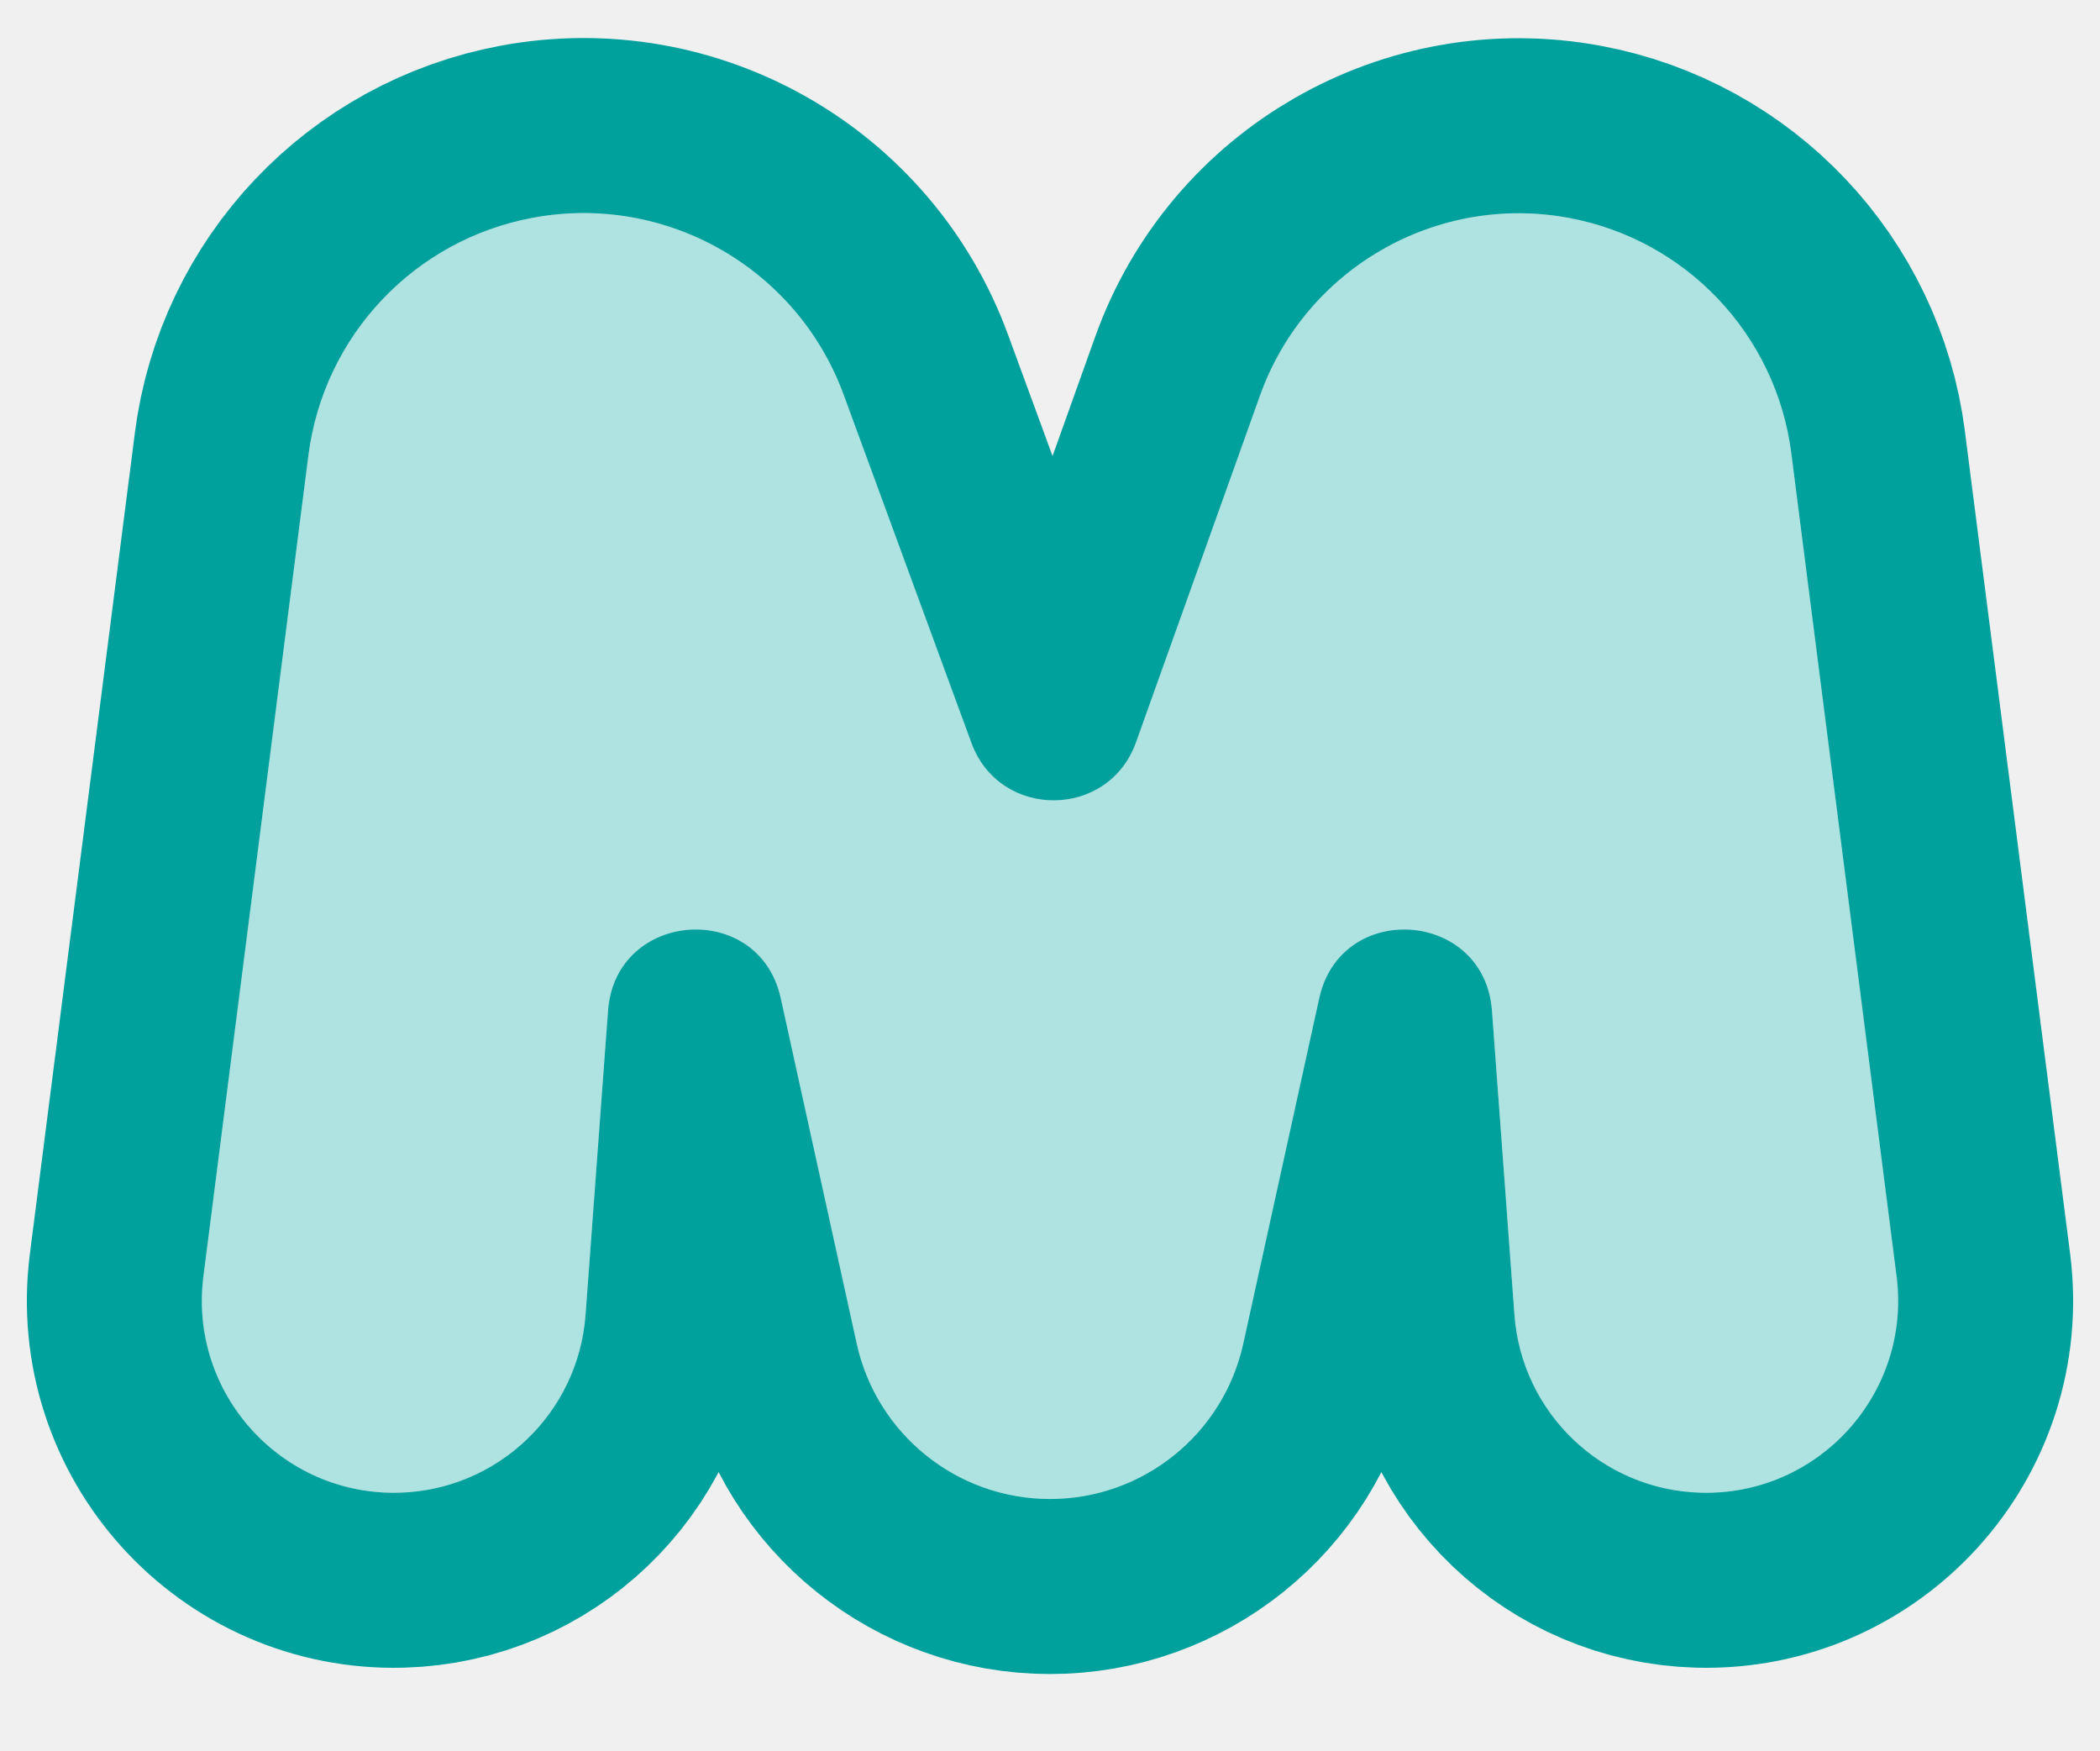
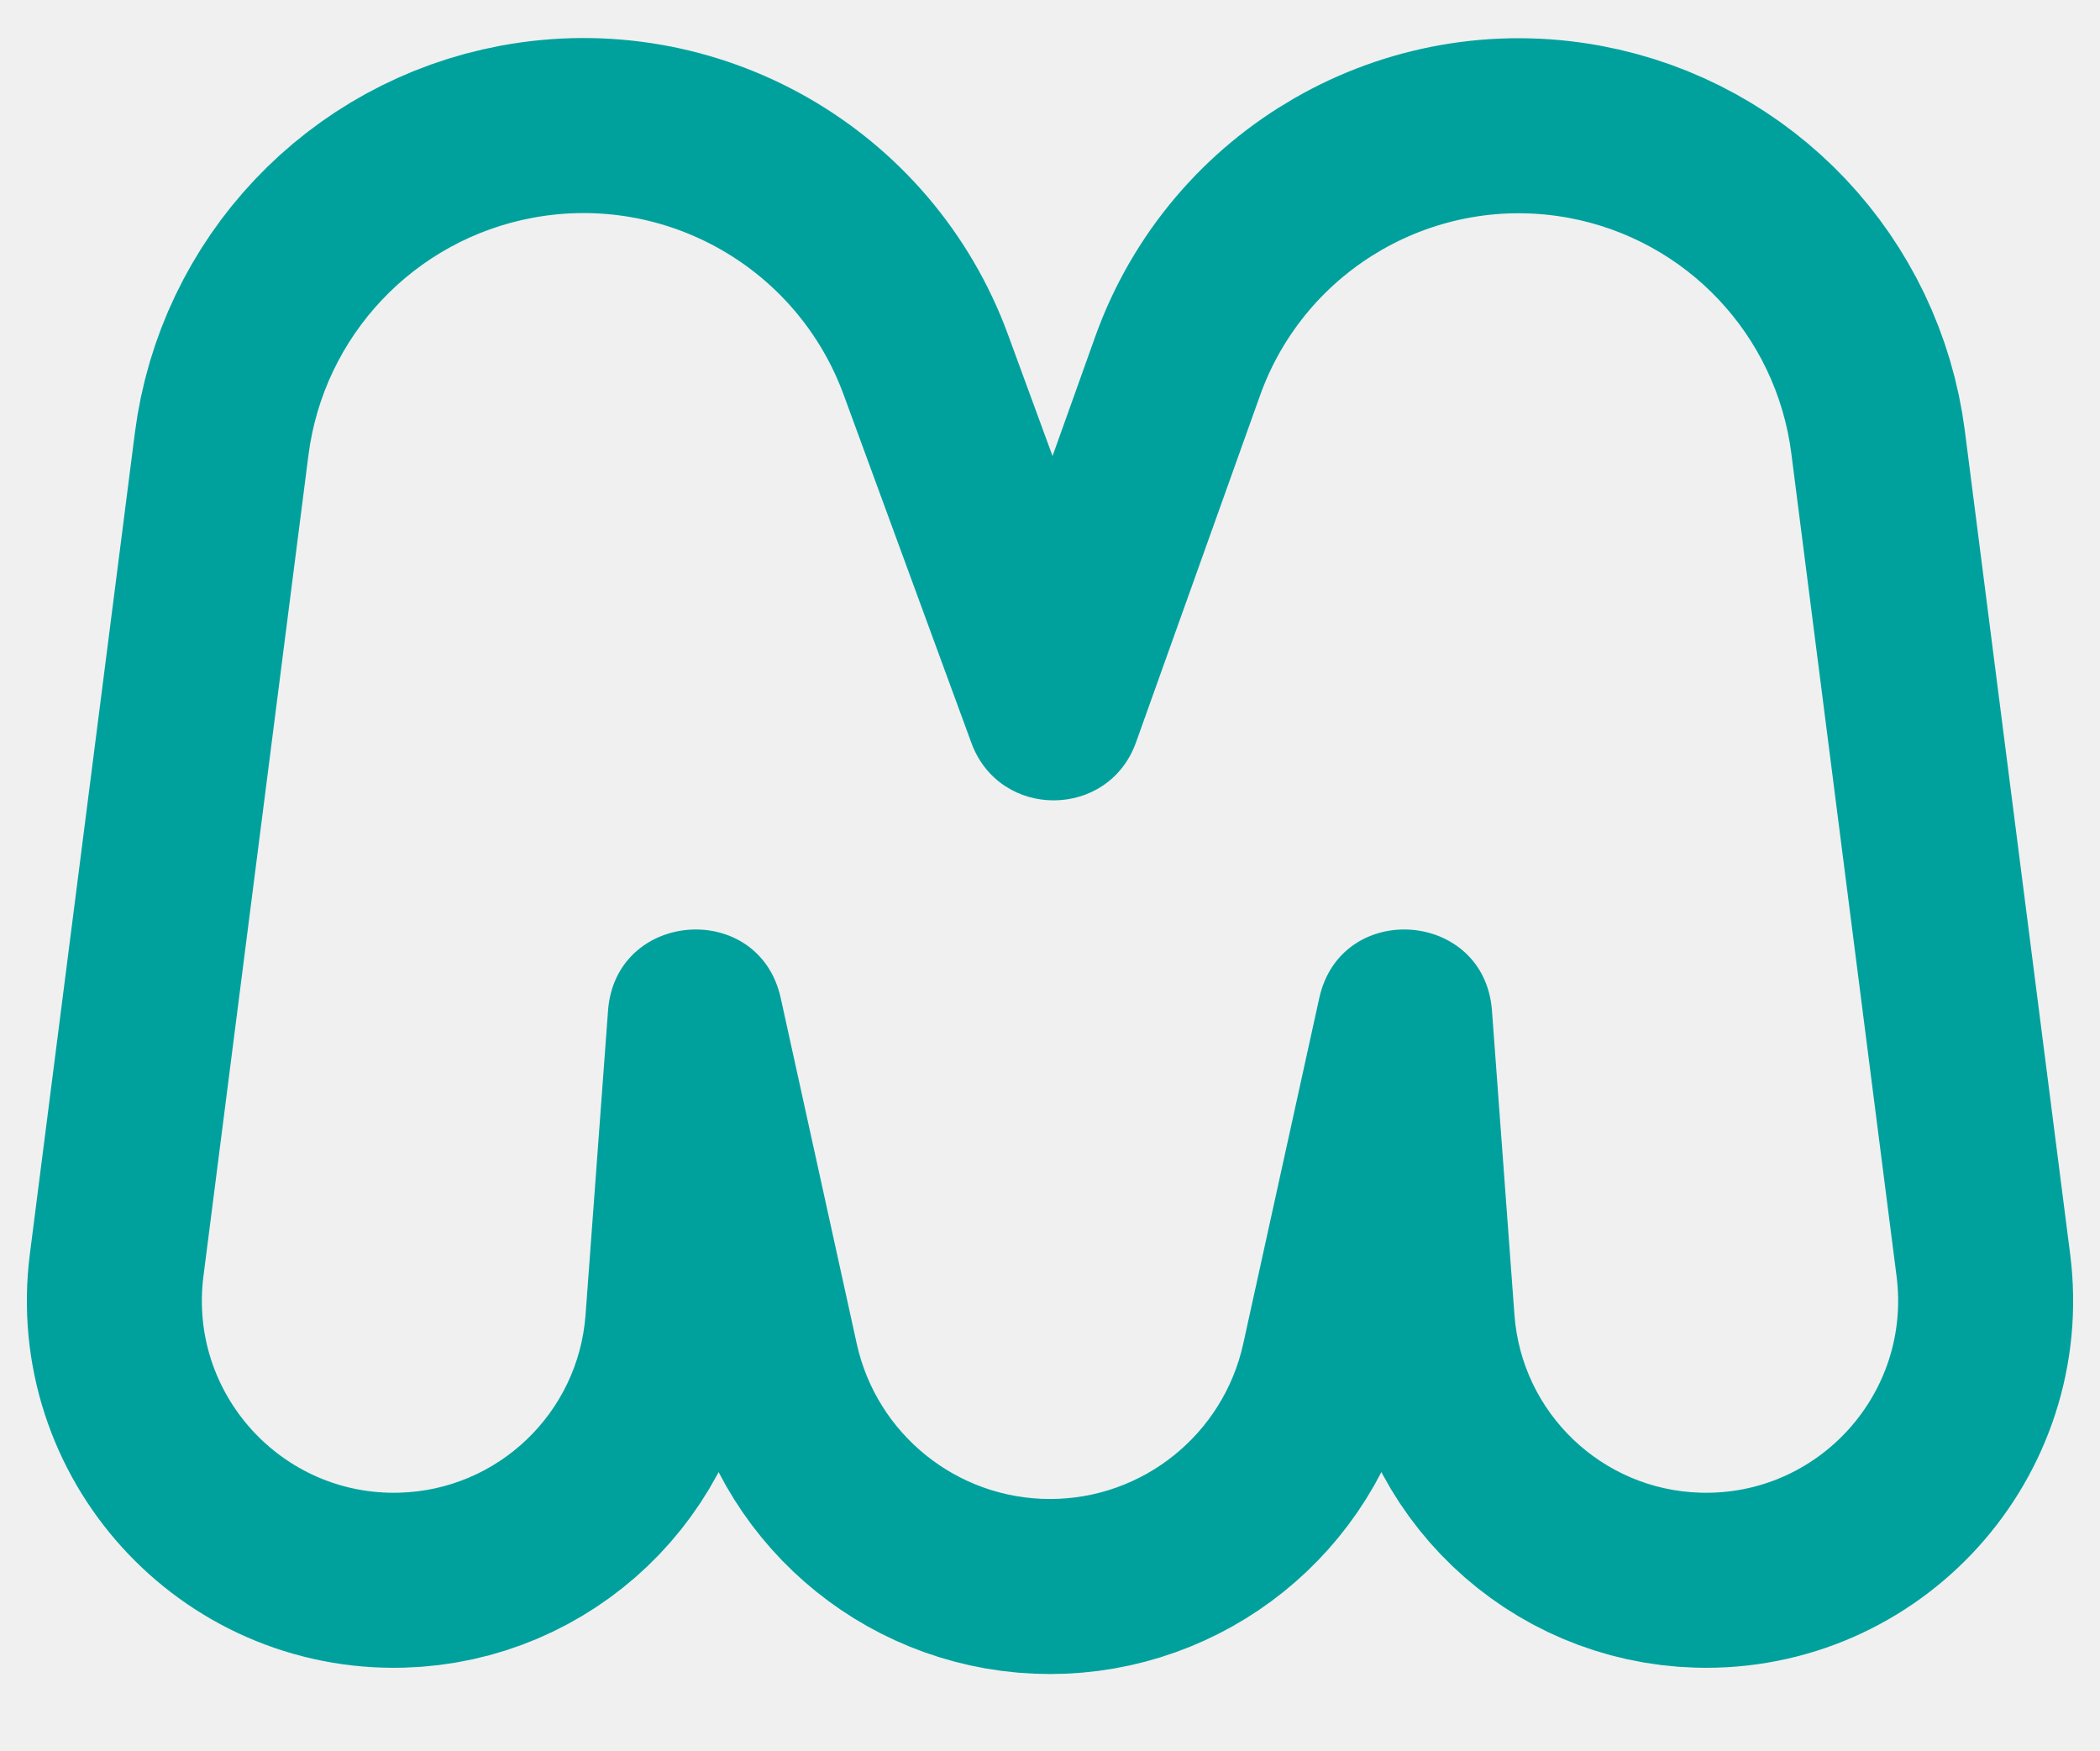
<svg xmlns="http://www.w3.org/2000/svg" width="24" height="20" viewBox="0 0 24 20" fill="none">
  <mask id="path-1-outside-1_176_7" maskUnits="userSpaceOnUse" x="0" y="0" width="24" height="20" fill="black">
    <rect fill="white" width="24" height="20" />
    <path d="M17.932 2.49C19.273 2.74 20.299 3.826 20.472 5.179L21.675 14.582C21.846 15.919 20.783 17.093 19.436 17.055V17.055C18.311 17.024 17.391 16.146 17.308 15.023L17.051 11.546C16.965 10.397 15.324 10.28 15.077 11.405L14.209 15.351C13.981 16.388 13.062 17.127 12 17.127V17.127C10.938 17.127 10.019 16.388 9.791 15.351L8.923 11.405C8.676 10.28 7.035 10.397 6.949 11.546L6.692 15.023C6.609 16.146 5.689 17.024 4.564 17.055V17.055C3.217 17.093 2.154 15.919 2.325 14.582L3.525 5.201C3.7 3.835 4.736 2.739 6.09 2.488V2.488C7.609 2.206 9.11 3.061 9.642 4.511L11.102 8.489C11.425 9.367 12.668 9.362 12.983 8.482L14.4 4.52C14.919 3.068 16.416 2.208 17.932 2.49V2.49Z" />
  </mask>
-   <path d="M17.932 2.49C19.273 2.74 20.299 3.826 20.472 5.179L21.675 14.582C21.846 15.919 20.783 17.093 19.436 17.055V17.055C18.311 17.024 17.391 16.146 17.308 15.023L17.051 11.546C16.965 10.397 15.324 10.28 15.077 11.405L14.209 15.351C13.981 16.388 13.062 17.127 12 17.127V17.127C10.938 17.127 10.019 16.388 9.791 15.351L8.923 11.405C8.676 10.28 7.035 10.397 6.949 11.546L6.692 15.023C6.609 16.146 5.689 17.024 4.564 17.055V17.055C3.217 17.093 2.154 15.919 2.325 14.582L3.525 5.201C3.7 3.835 4.736 2.739 6.09 2.488V2.488C7.609 2.206 9.11 3.061 9.642 4.511L11.102 8.489C11.425 9.367 12.668 9.362 12.983 8.482L14.4 4.52C14.919 3.068 16.416 2.208 17.932 2.49V2.49Z" fill="#AEE3E2" />
  <path d="M17.932 2.49C19.273 2.74 20.299 3.826 20.472 5.179L21.675 14.582C21.846 15.919 20.783 17.093 19.436 17.055V17.055C18.311 17.024 17.391 16.146 17.308 15.023L17.051 11.546C16.965 10.397 15.324 10.28 15.077 11.405L14.209 15.351C13.981 16.388 13.062 17.127 12 17.127V17.127C10.938 17.127 10.019 16.388 9.791 15.351L8.923 11.405C8.676 10.28 7.035 10.397 6.949 11.546L6.692 15.023C6.609 16.146 5.689 17.024 4.564 17.055V17.055C3.217 17.093 2.154 15.919 2.325 14.582L3.525 5.201C3.7 3.835 4.736 2.739 6.09 2.488V2.488C7.609 2.206 9.11 3.061 9.642 4.511L11.102 8.489C11.425 9.367 12.668 9.362 12.983 8.482L14.4 4.52C14.919 3.068 16.416 2.208 17.932 2.49V2.49Z" stroke="#00A19D" stroke-width="4" mask="url(#path-1-outside-1_176_7)" />
</svg>
